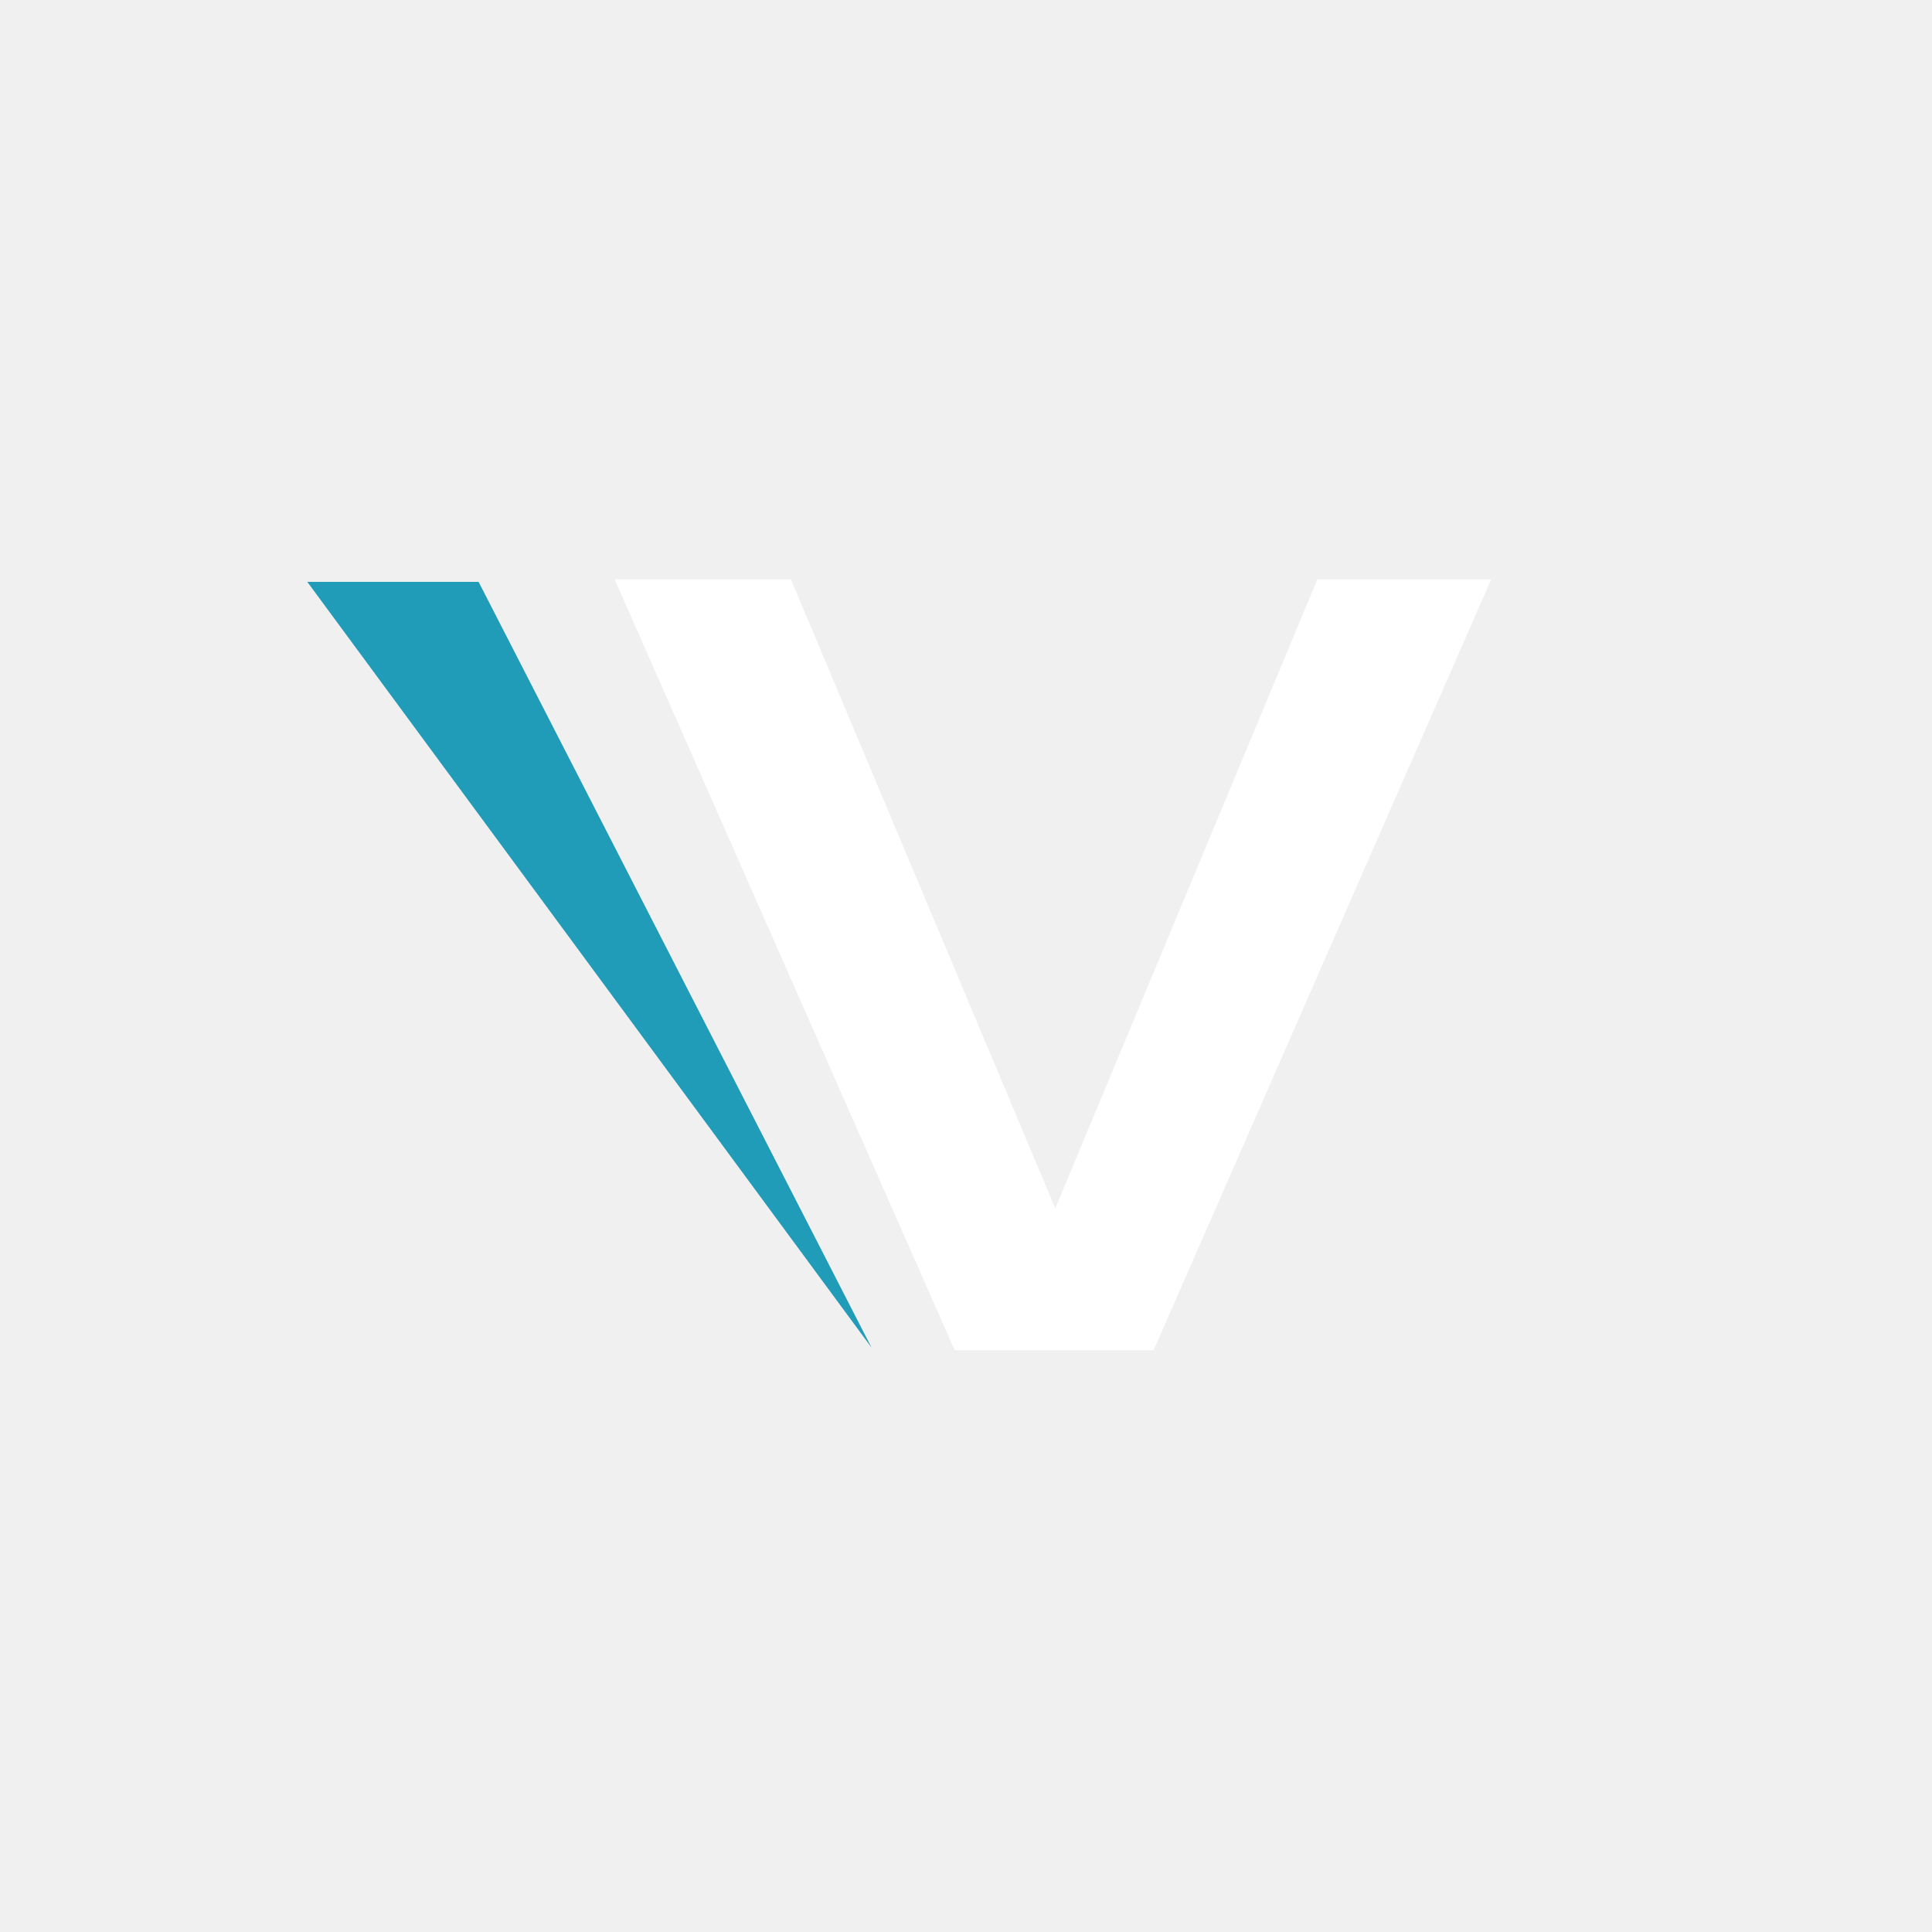
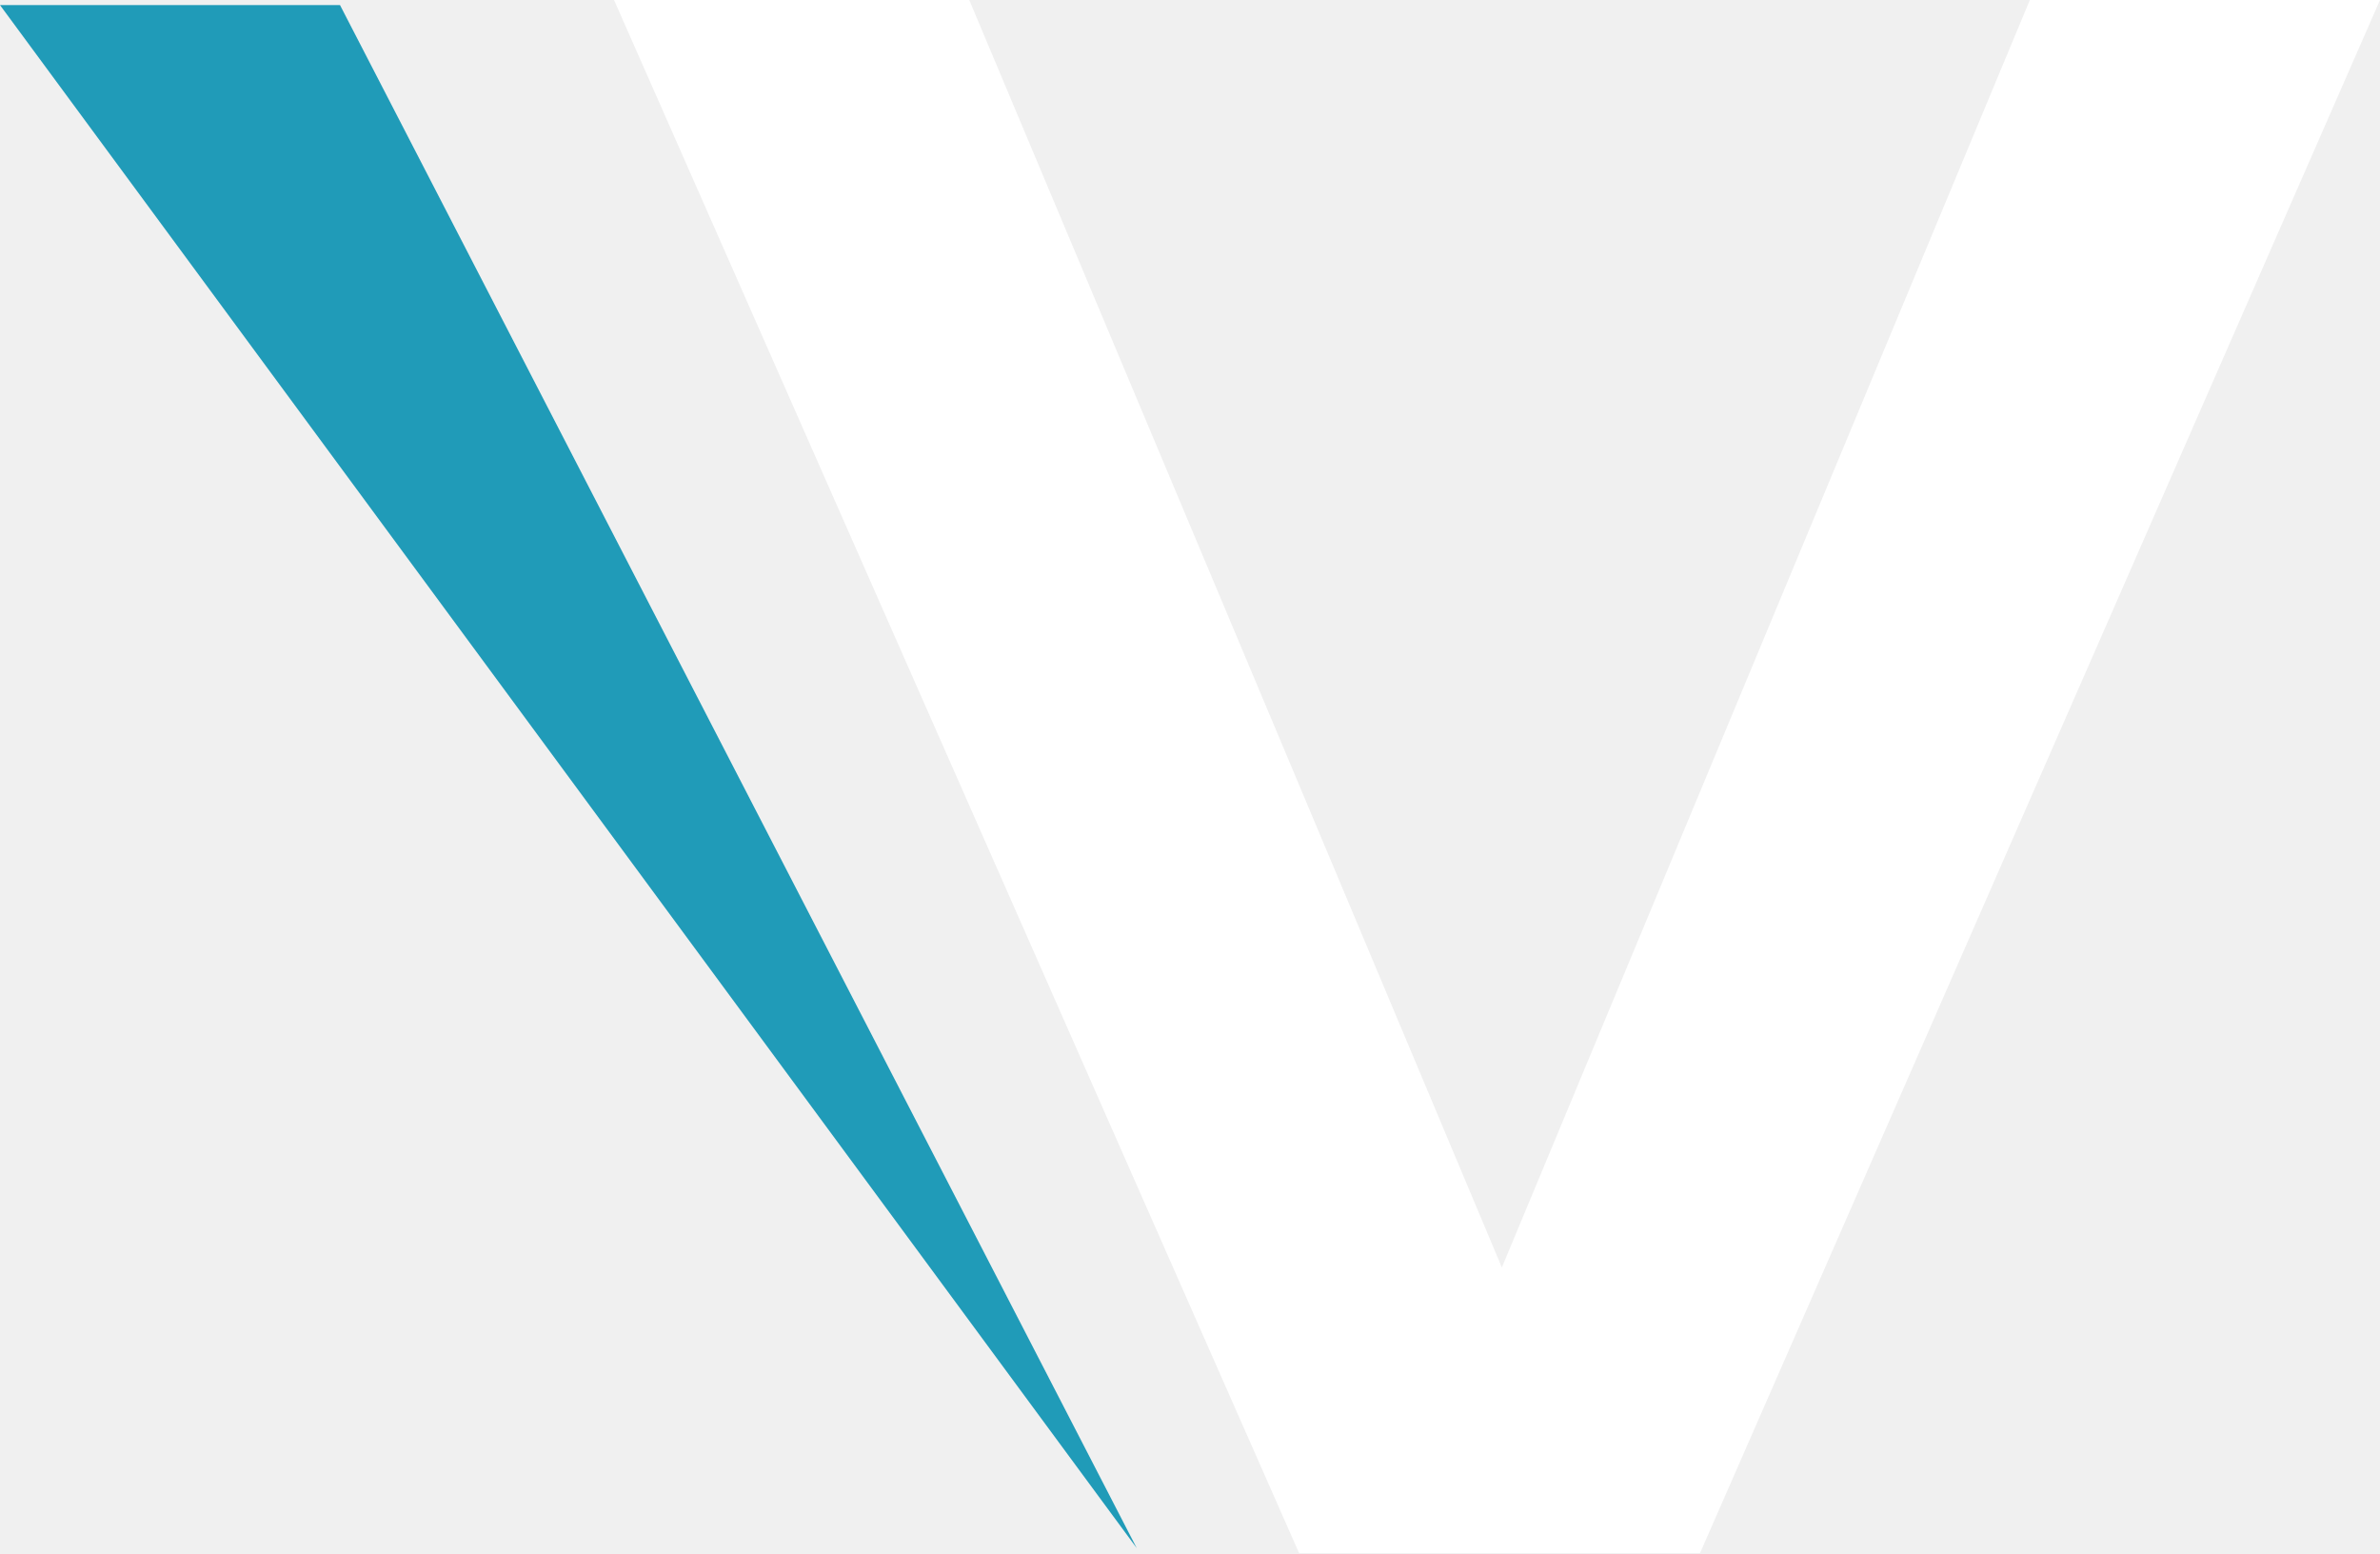
- <svg xmlns="http://www.w3.org/2000/svg" viewBox="0 0 7.67 7.67" role="img" aria-label="Victor mark">
-   <path fill="#fff" d="M3.79,5.36l-1.35-3.06h.7l1.16,2.76h-.22l1.15-2.76h.69l-1.34,3.06h-.79Z" />
-   <polygon fill="#209bb8" points="3.46 5.35 1.9 2.31 1.22 2.31 3.46 5.35" />
+ <svg xmlns="http://www.w3.org/2000/svg" viewBox="0 0 4.69 3.06" role="img" aria-label="Victor mark">
+   <path fill="#fff" d="M2.56,3.06L1.21,0h.7l1.16,2.76h-.22l1.15-2.76h.69l-1.34,3.06h-.79Z" />
+   <polygon fill="#209bb8" points="2.24 3.05 .67 .01 0 .01 2.24 3.05" />
</svg>
